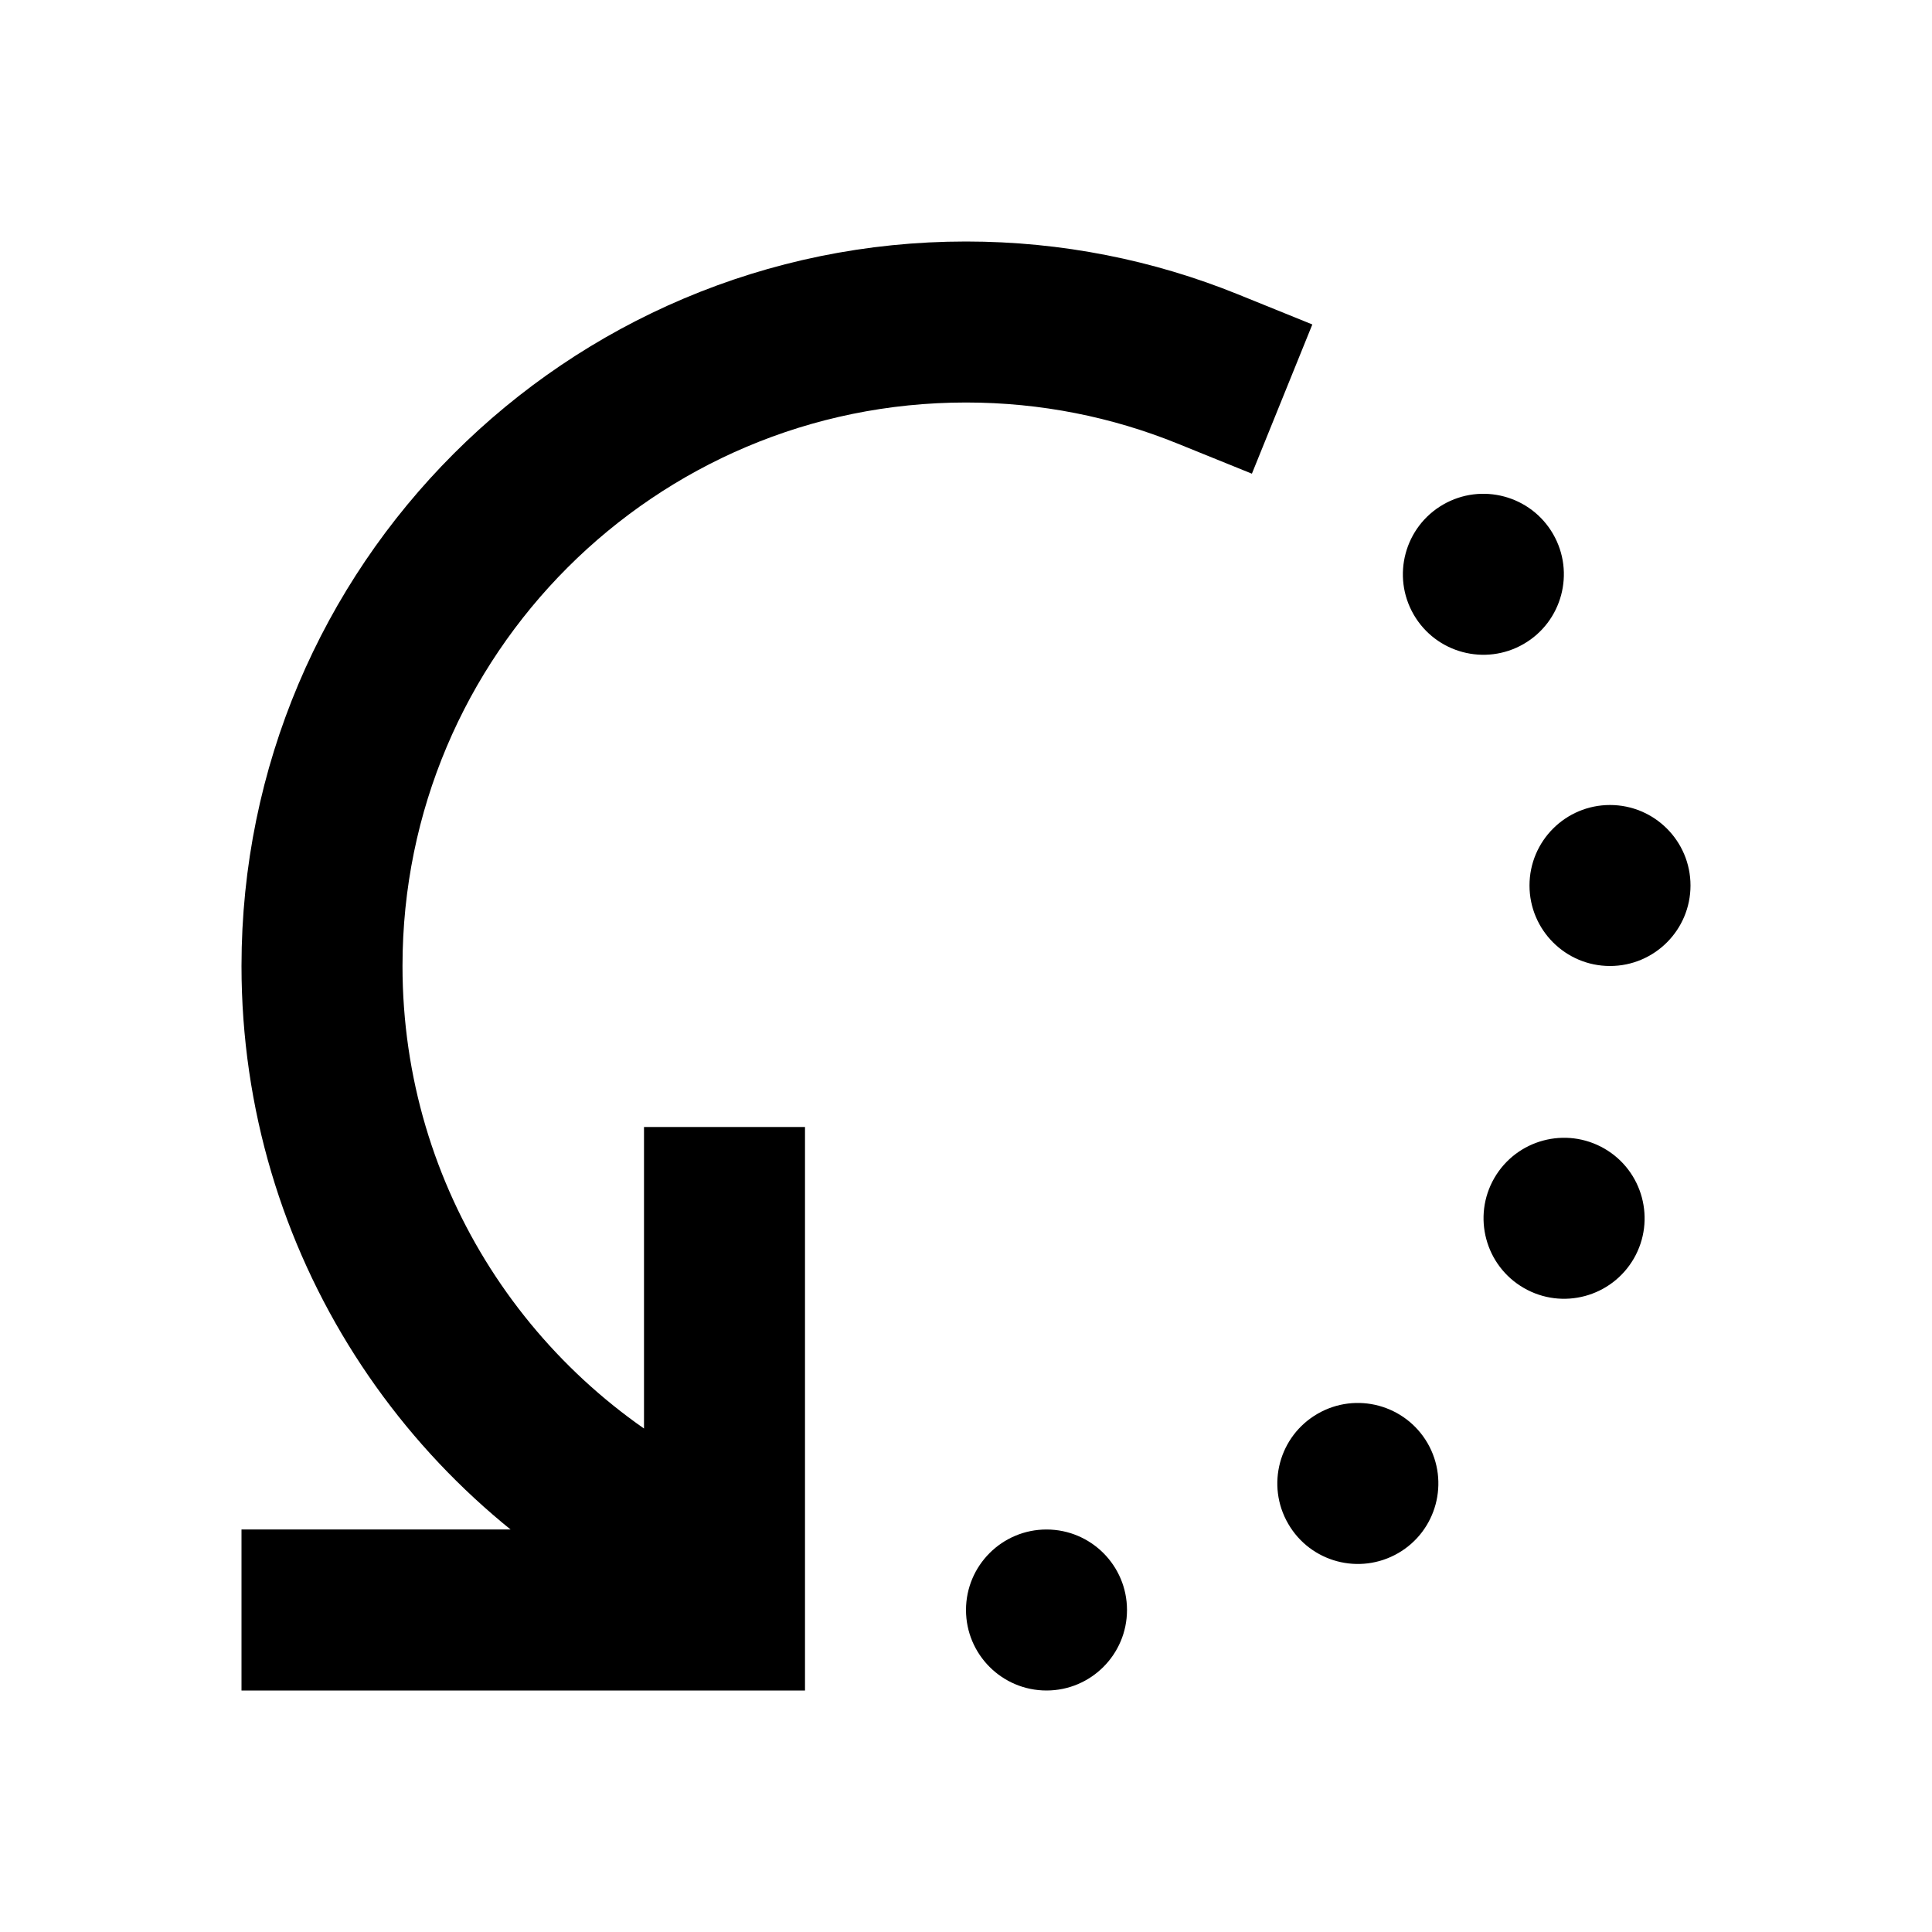
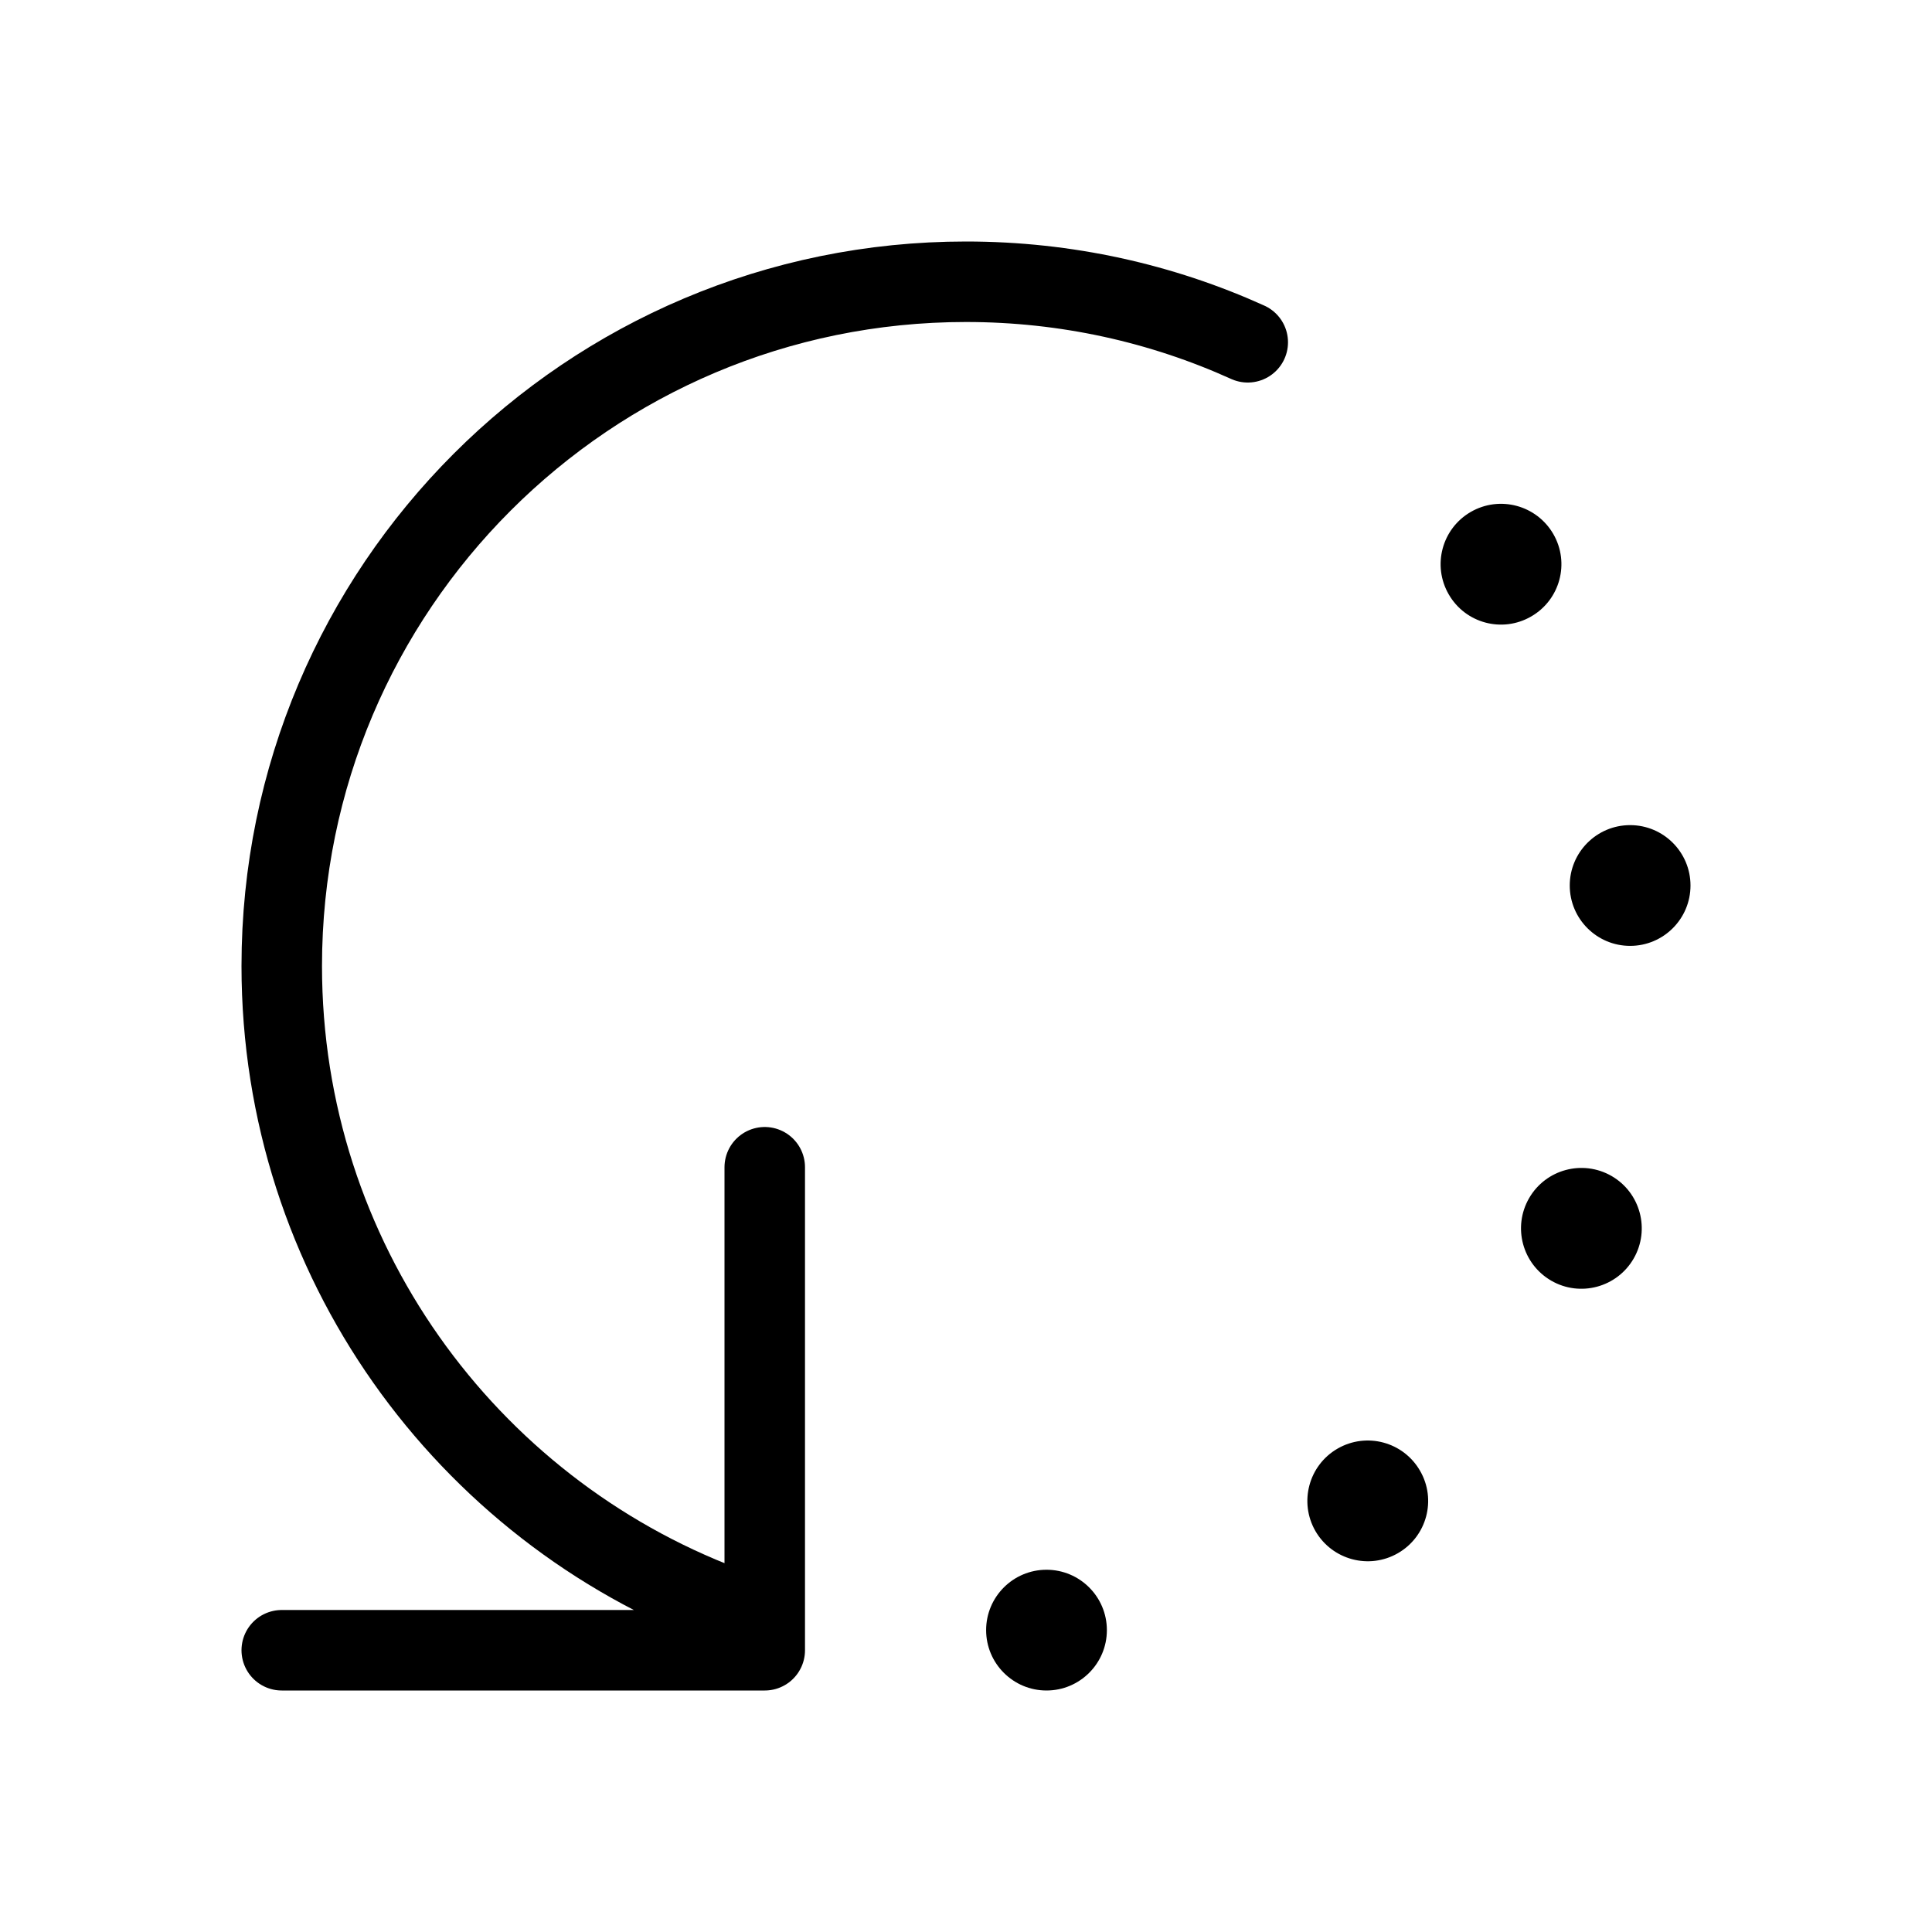
<svg xmlns="http://www.w3.org/2000/svg" width="24" height="24" viewBox="0 0 24 24" fill="none">
-   <path d="M15 4.582C14.074 4.207 13.061 4 12 4C7.582 4 4 7.582 4 12C4 15.163 5.836 17.898 8.5 19.196M9 15V20H4" stroke="black" stroke-width="2" stroke-linecap="square" />
-   <path d="M13 21C13.552 21 14 20.552 14 20C14 19.448 13.552 19 13 19C12.448 19 12 19.448 12 20C12 20.552 12.448 21 13 21Z" fill="black" />
-   <path d="M21 11C21 10.448 20.552 10 20 10C19.448 10 19 10.448 19 11C19 11.552 19.448 12 20 12C20.552 12 21 11.552 21 11Z" fill="black" />
-   <path d="M19.93 14.268C20.408 14.544 20.572 15.156 20.296 15.634C20.019 16.112 19.408 16.276 18.93 16C18.451 15.724 18.287 15.112 18.563 14.634C18.84 14.156 19.451 13.992 19.93 14.268Z" fill="black" />
-   <path d="M17.368 19.294C17.846 19.018 18.01 18.407 17.734 17.928C17.457 17.45 16.846 17.286 16.368 17.562C15.889 17.838 15.725 18.45 16.002 18.928C16.278 19.407 16.889 19.57 17.368 19.294Z" fill="black" />
-   <path d="M18.927 8C18.449 8.276 17.837 8.112 17.561 7.634C17.285 7.156 17.449 6.544 17.927 6.268C18.405 5.992 19.017 6.156 19.293 6.634C19.569 7.112 19.405 7.724 18.927 8Z" fill="black" />
+   <path d="M9.5 14.5V20.5H3.5M9 19.955C5.786 18.743 3.5 15.638 3.5 12C3.5 7.306 7.306 3.5 12 3.5C13.248 3.5 14.433 3.769 15.5 4.252" stroke="black" stroke-linecap="round" stroke-linejoin="round" />
+   <path d="M13.75 20.25C13.75 20.664 13.414 21 13 21C12.586 21 12.25 20.664 12.25 20.25C12.25 19.836 12.586 19.5 13 19.5C13.414 19.5 13.75 19.836 13.75 20.25Z" fill="black" />
+   <path d="M17.64 18.27C17.848 18.628 17.725 19.087 17.366 19.294C17.007 19.501 16.549 19.378 16.341 19.02C16.134 18.661 16.257 18.202 16.616 17.995C16.975 17.788 17.433 17.911 17.64 18.27Z" fill="black" />
+   <path d="M20.02 14.609C20.378 14.816 20.501 15.275 20.294 15.634C20.087 15.993 19.628 16.116 19.27 15.909C18.911 15.701 18.788 15.243 18.995 14.884C19.202 14.525 19.661 14.402 20.02 14.609Z" fill="black" />
+   <path d="M19.021 7.658C18.662 7.866 18.204 7.743 17.997 7.384C17.789 7.025 17.912 6.566 18.271 6.359C18.63 6.152 19.088 6.275 19.296 6.634C19.503 6.993 19.38 7.451 19.021 7.658Z" fill="black" />
+   <path d="M21 11C21 11.414 20.664 11.75 20.25 11.75C19.836 11.75 19.5 11.414 19.5 11C19.5 10.586 19.836 10.25 20.25 10.25C20.664 10.25 21 10.586 21 11Z" fill="black" />
</svg>
